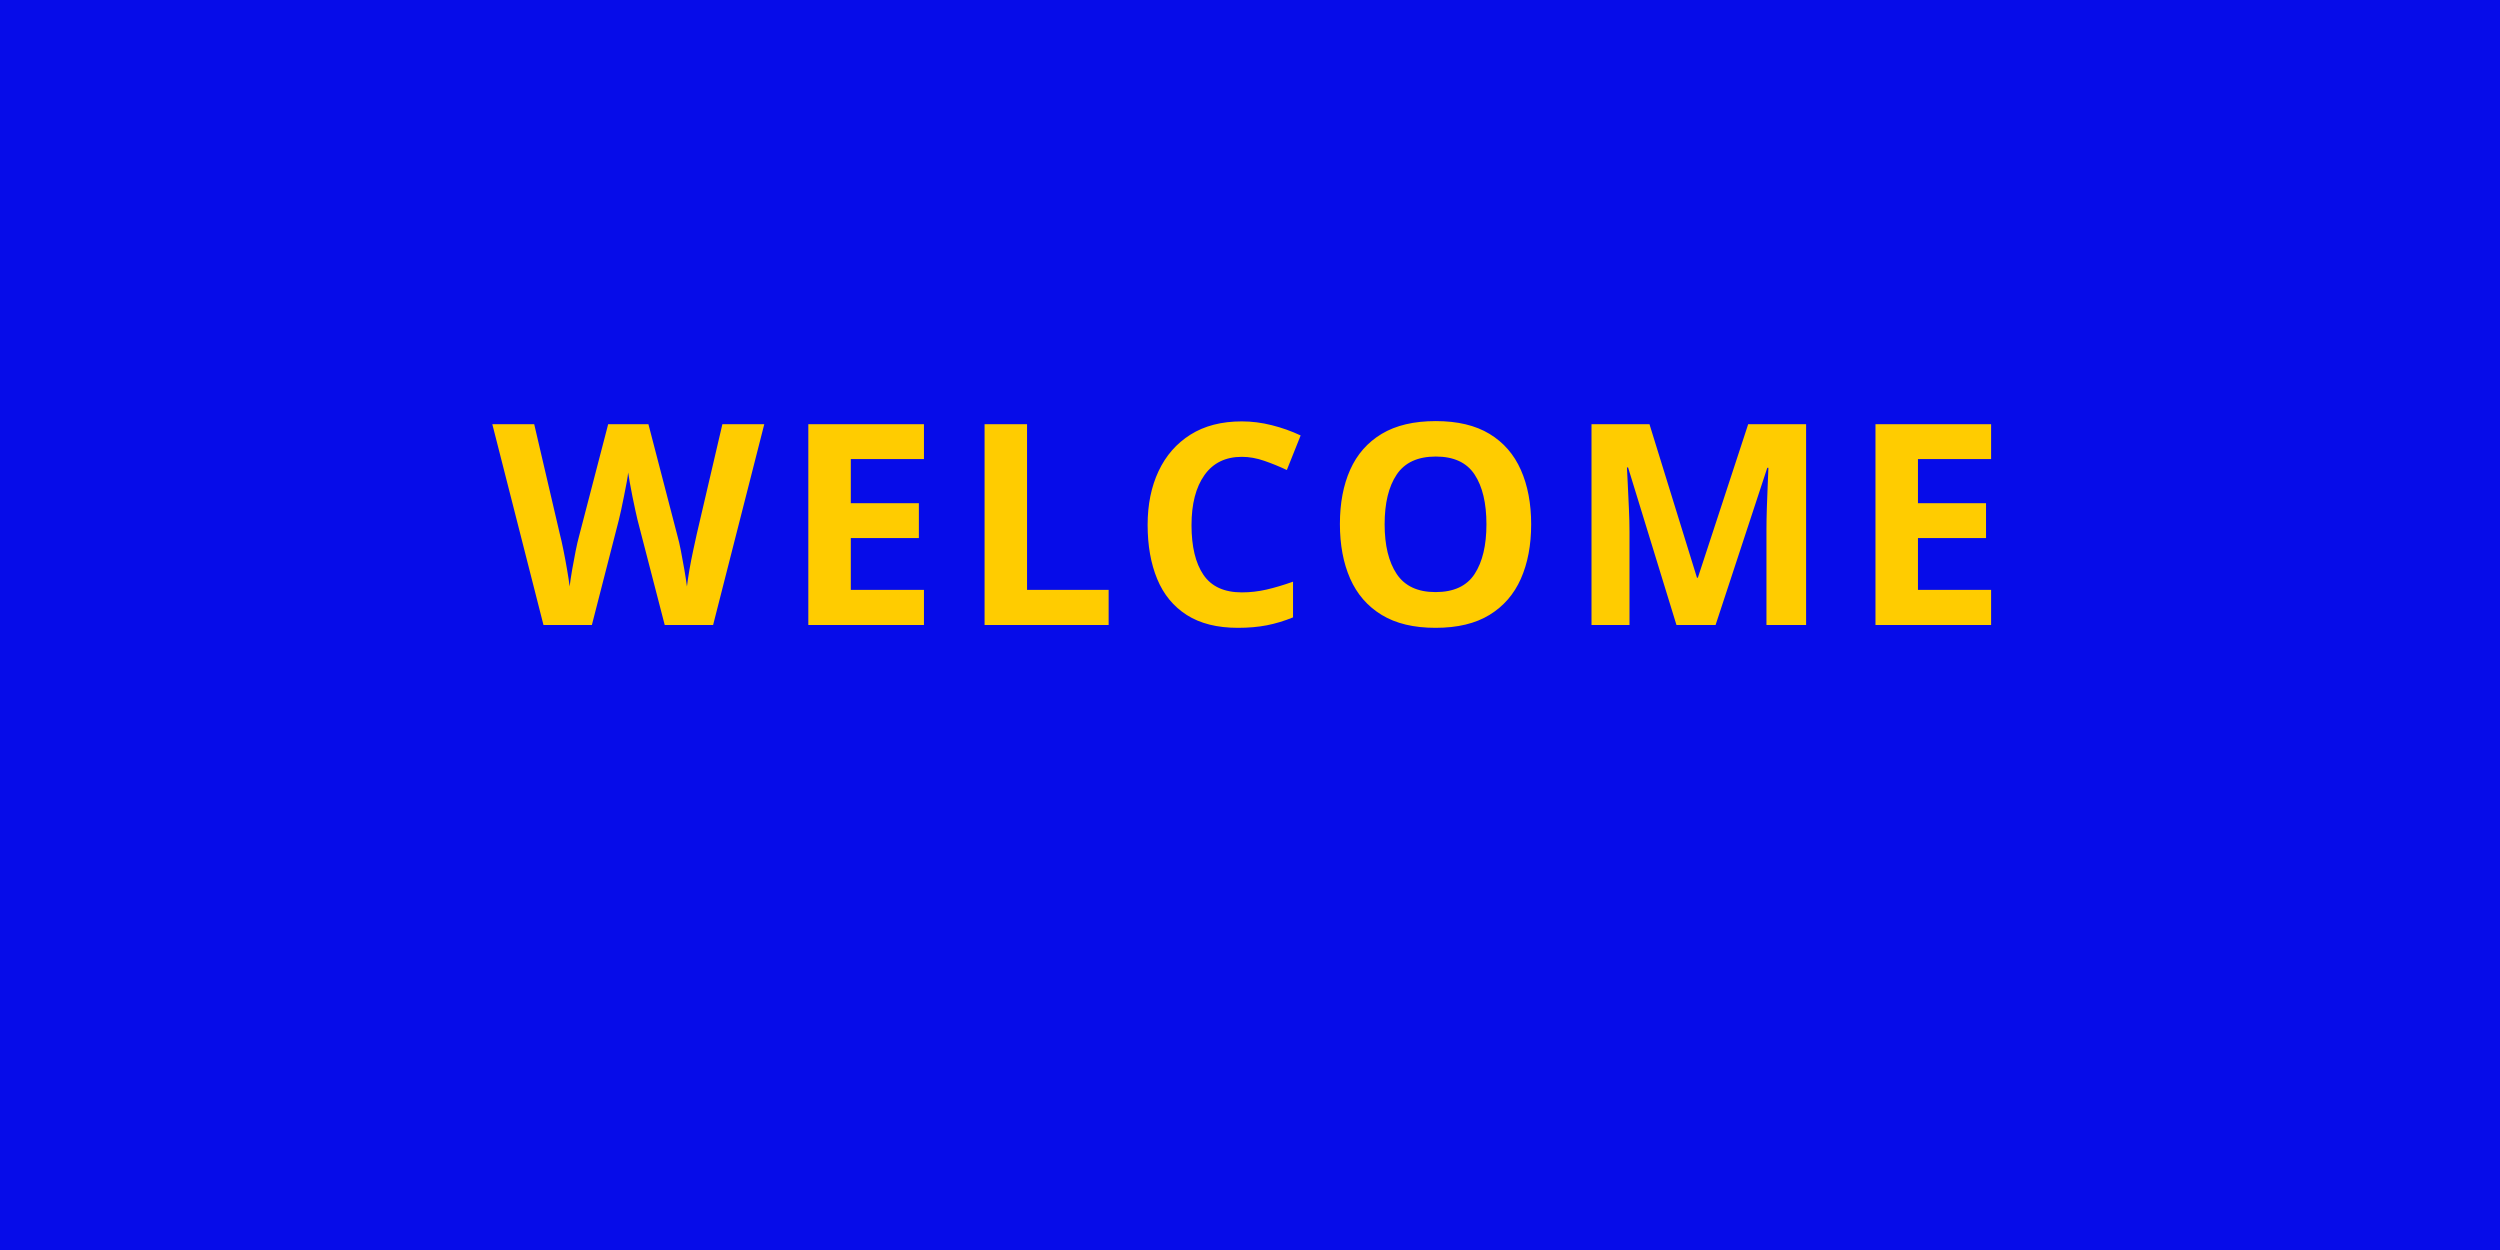
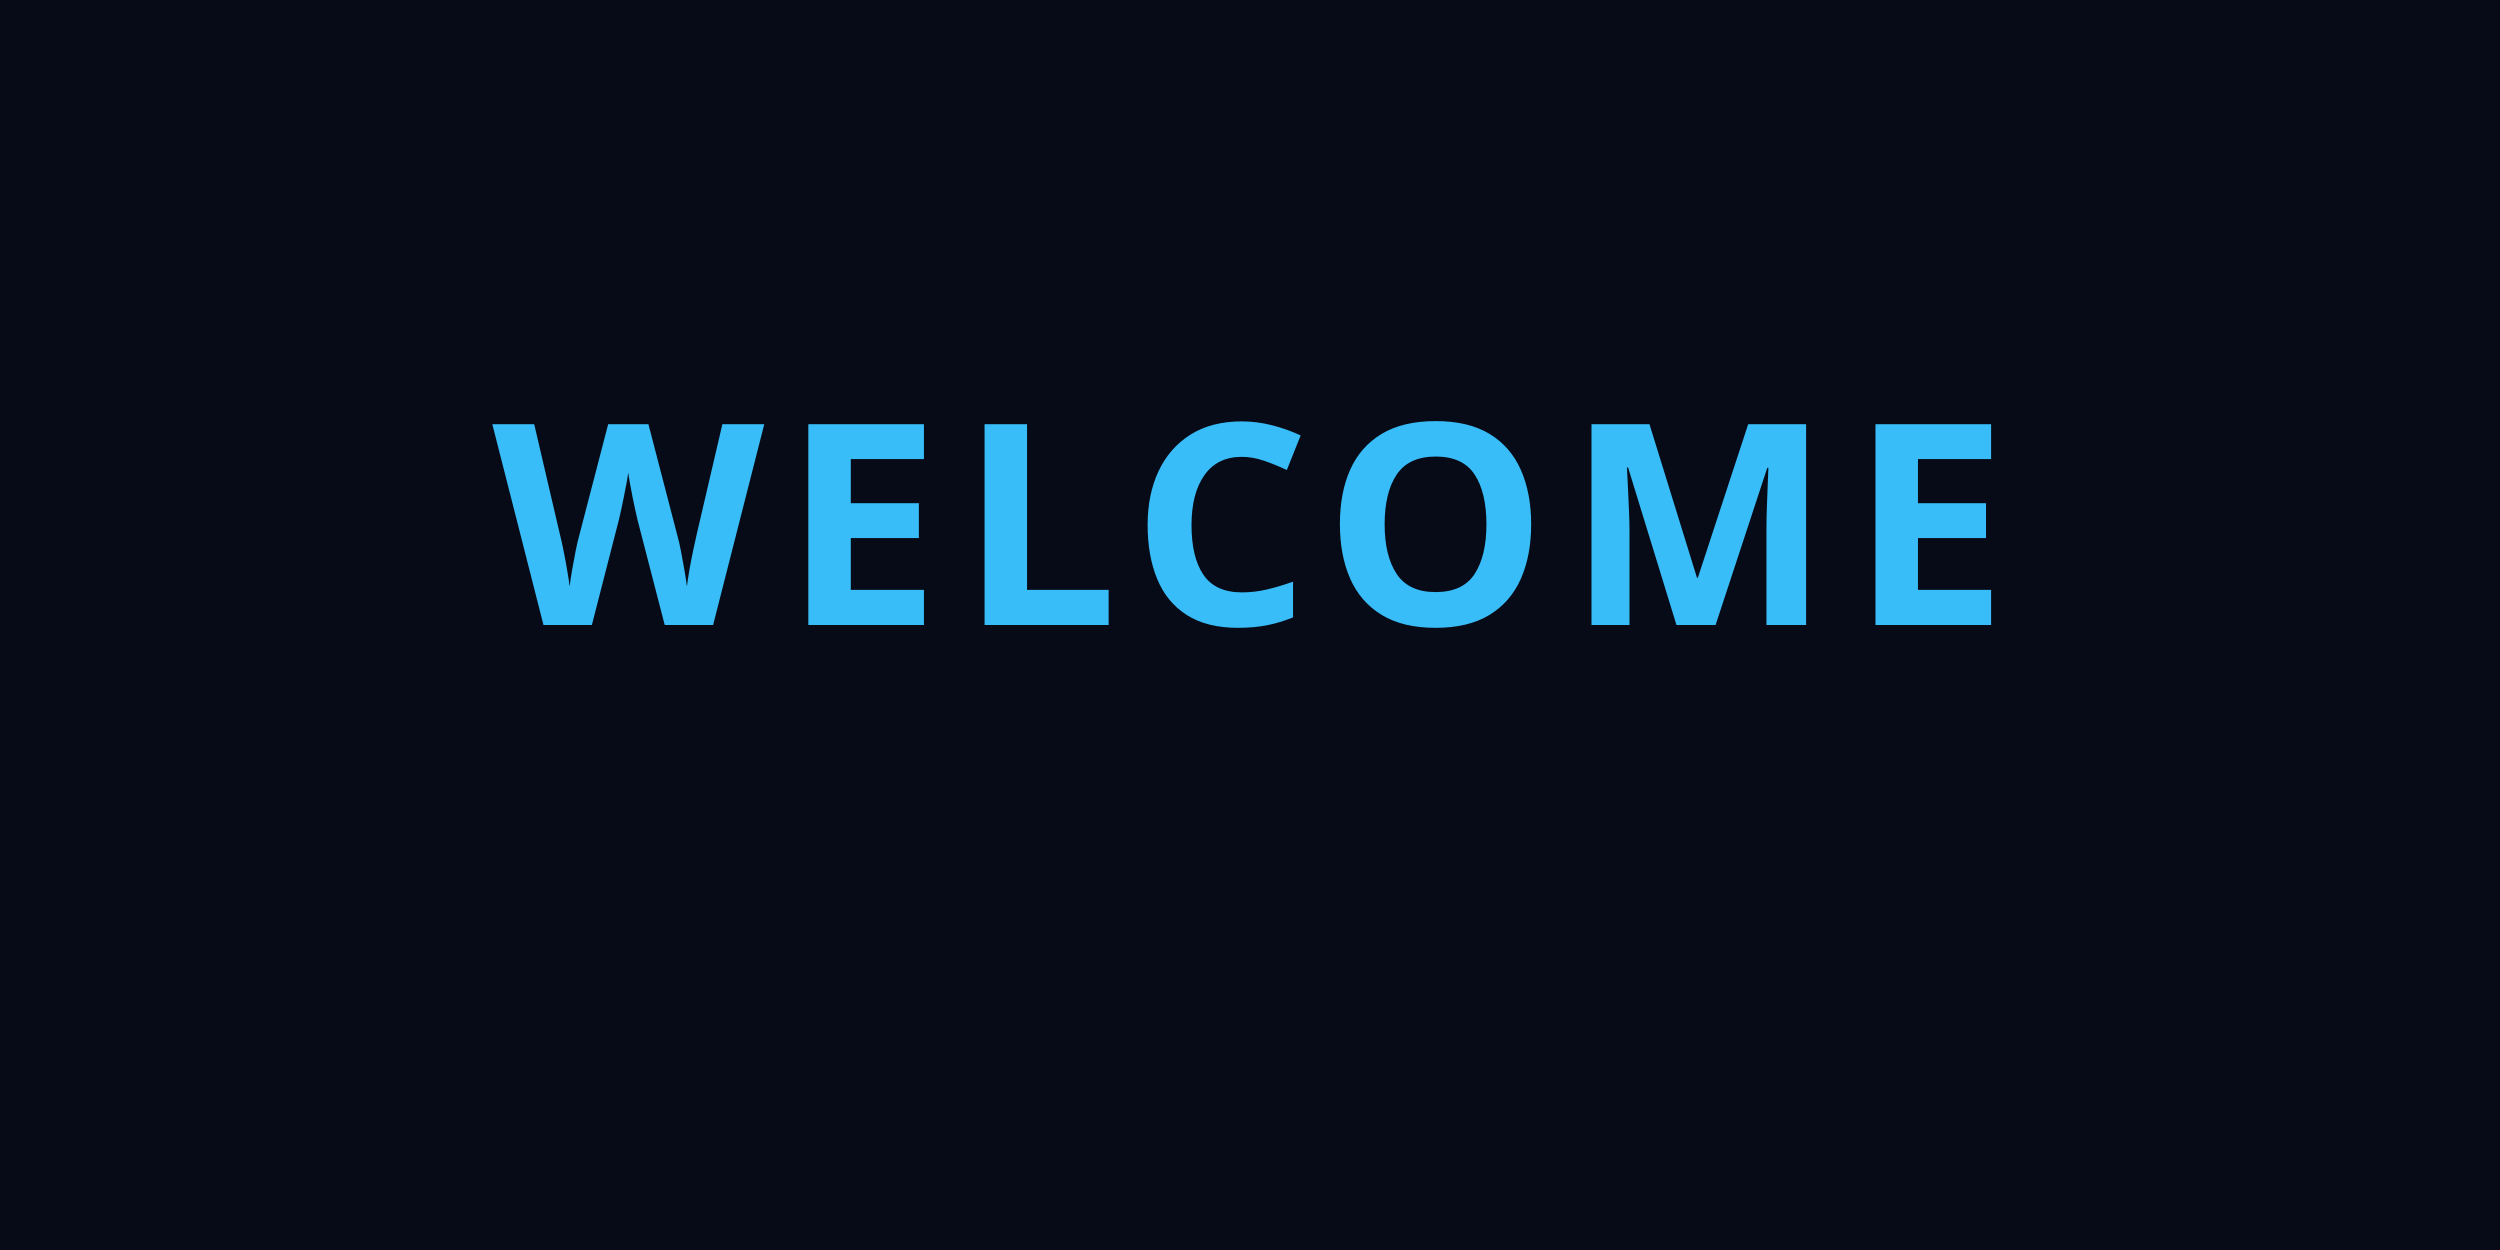
<svg xmlns="http://www.w3.org/2000/svg" viewBox="0 0 800 400">
-   <rect width="800" height="400" fill="#060ce9" />
-   <text x="400" y="200" font-family="Oswald, Impact, sans-serif" font-size="90" font-weight="700" fill="#ffcc00" text-anchor="middle" letter-spacing="6">WELCOME</text>
+   <rect width="800" height="400" fill="#070b17" />
+   <text x="400" y="200" font-family="Oswald, Impact, sans-serif" font-size="90" font-weight="700" fill="#38bdf8" text-anchor="middle" letter-spacing="6">WELCOME</text>
</svg>
